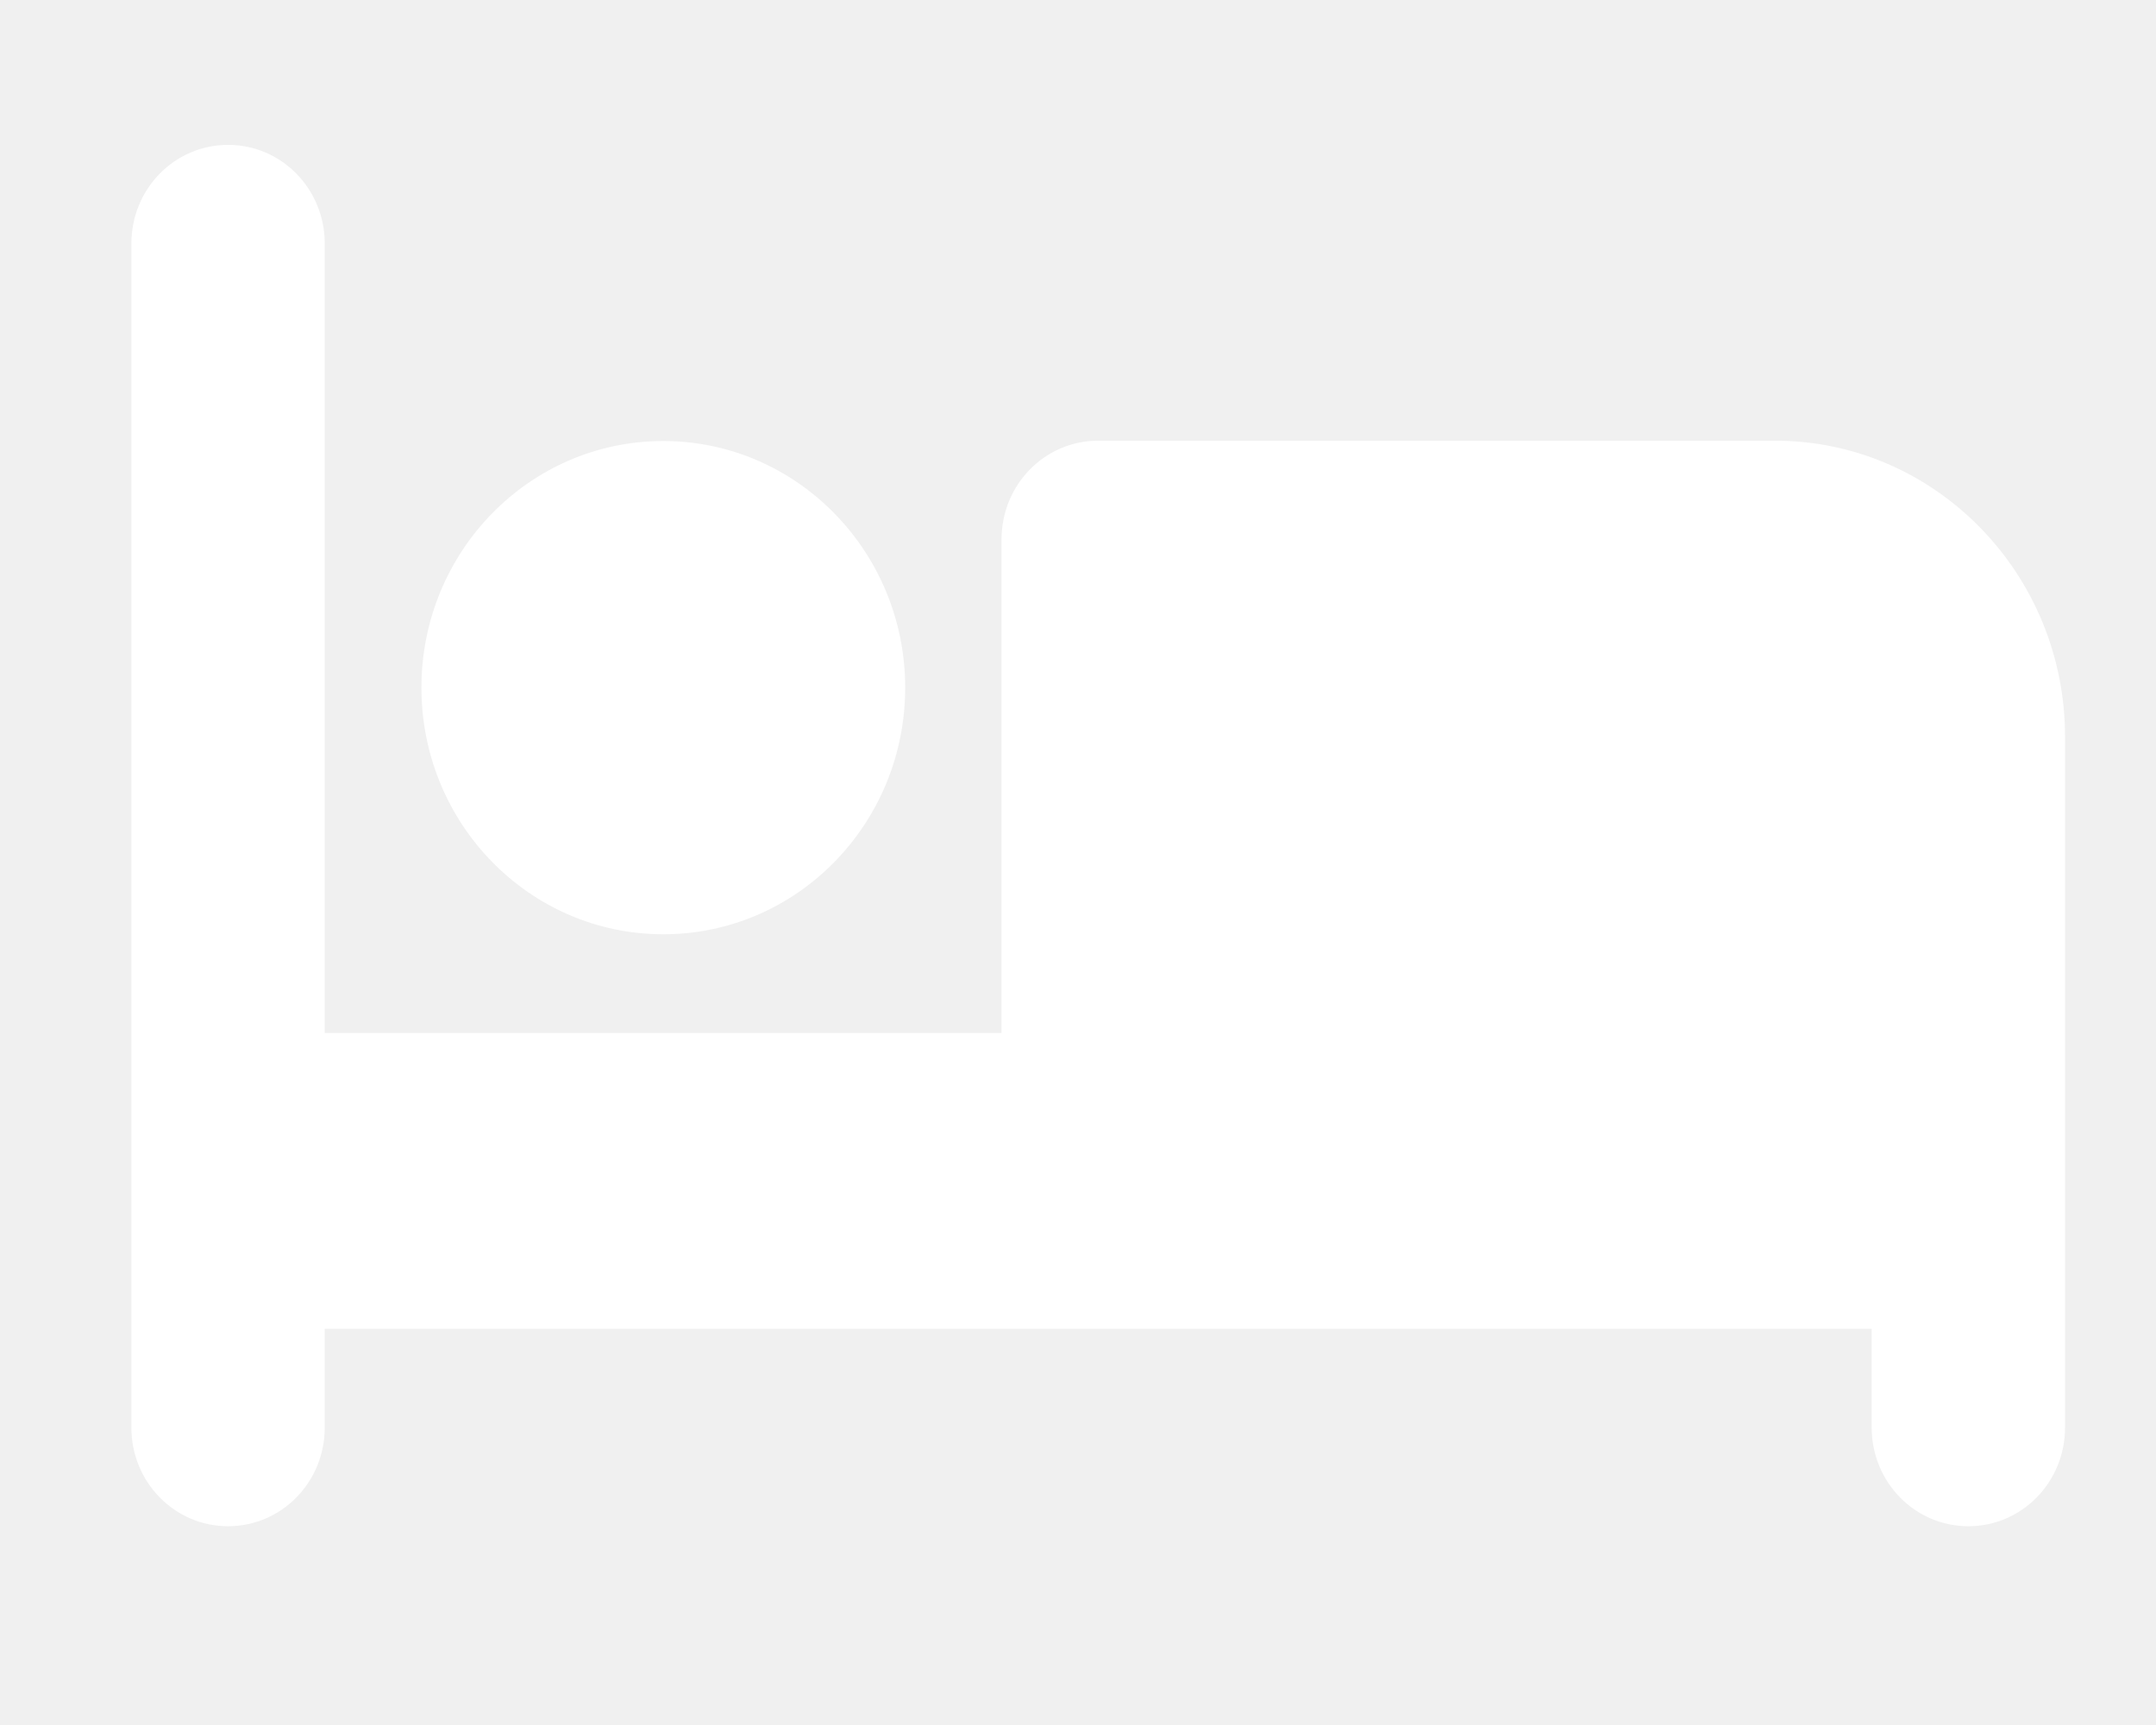
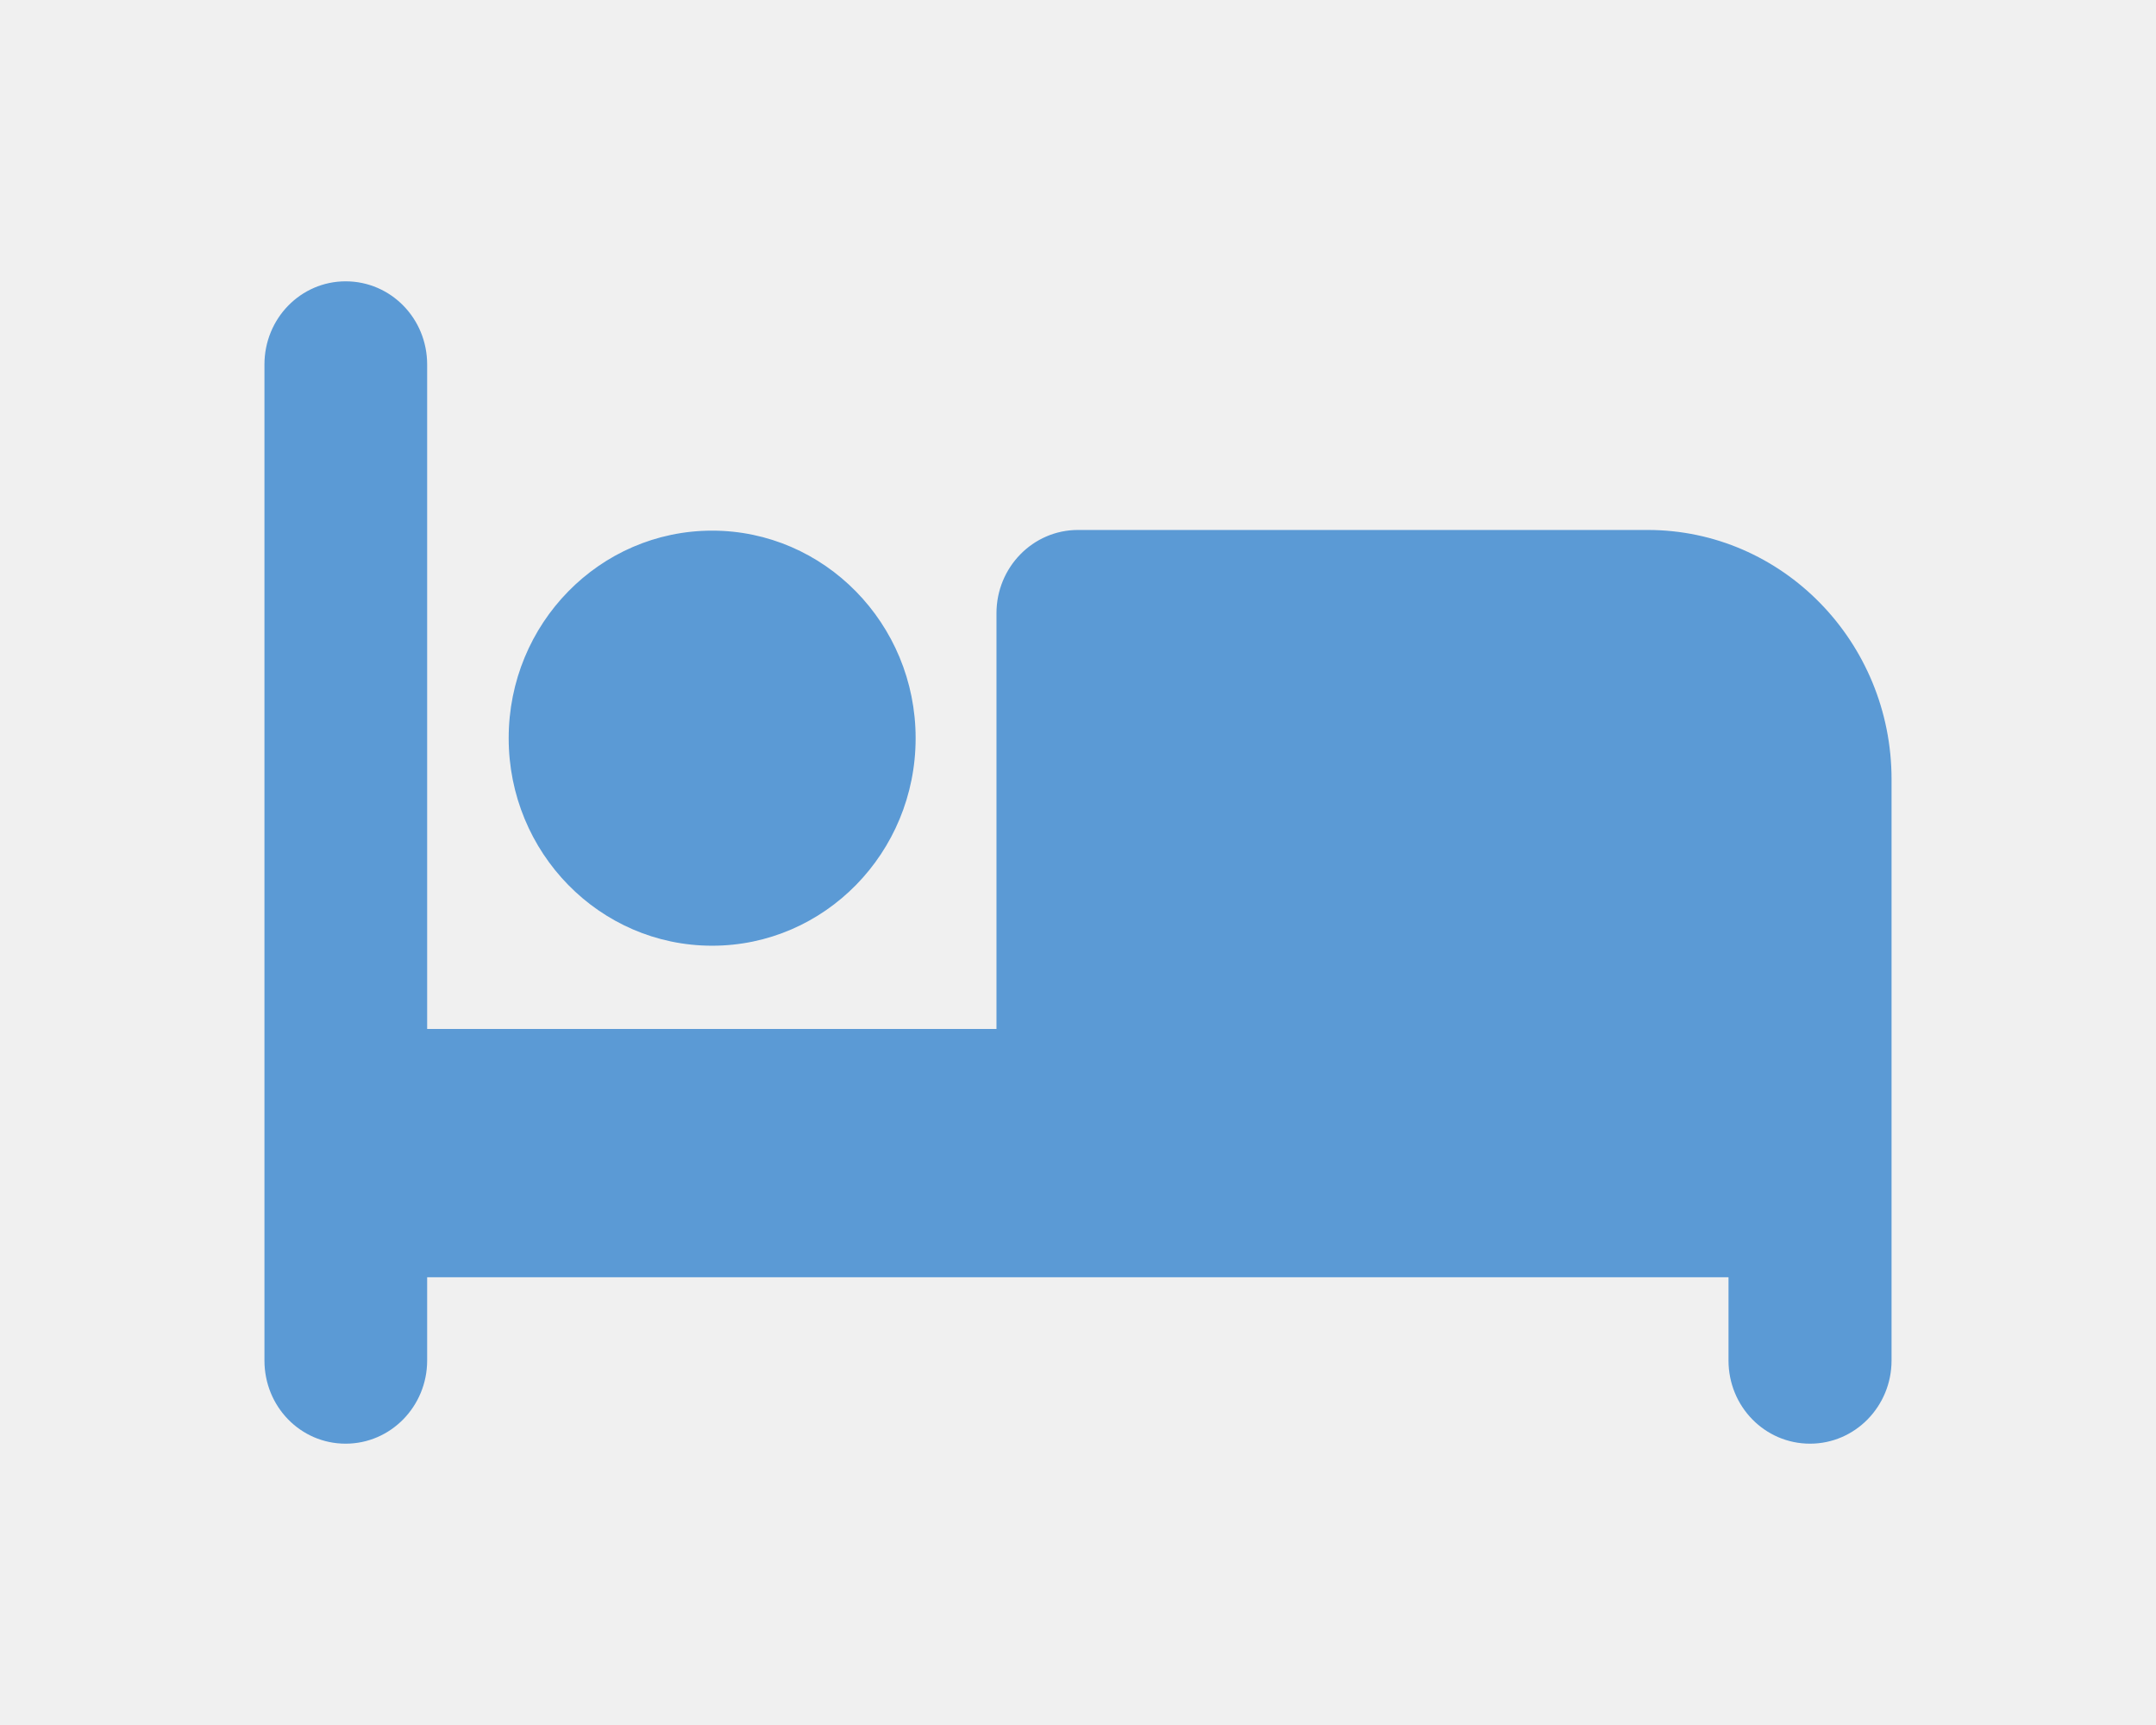
<svg xmlns="http://www.w3.org/2000/svg" version="1.1" id="Layer_1" x="0px" y="0px" viewBox="0 0 640 512" style="enable-background:new 0 0 640 512;" xml:space="preserve">
  <style type="text/css">
- 	.st0{fill:#FFFFFF;}
+ 	.st0{fill:#5B9AD5;}
</style>
-   <path class="st0" d="M67.7,43c15.9,0,28.7,13.1,28.7,29.3v234.3h200.9V160.1c0-16.2,12.8-29.3,28.7-29.3h200.9  c47.5,0,86.1,39.4,86.1,87.9v205c0,16.2-12.8,29.3-28.7,29.3s-28.7-13.1-28.7-29.3v-29.3H354.7H326H96.4v29.3  c0,16.2-12.8,29.3-28.7,29.3S39,439.9,39,423.7V72.3C39,56.1,51.8,43,67.7,43z M196.9,130.9c39.6,0,71.8,32.8,71.8,73.2  s-32.1,73.2-71.8,73.2s-71.8-32.8-71.8-73.2S157.2,130.9,196.9,130.9z" />
+   <path class="st0" d="M102.6,83.5c13.4,0,24.2,11,24.2,24.7v197.2h169V182c0-13.6,10.8-24.7,24.2-24.7h169.1c40,0,72.4,33.2,72.4,74  v172.5c0,13.6-10.8,24.7-24.2,24.7s-24.2-11-24.2-24.7v-24.7h-169H320H126.8v24.7c0,13.6-10.8,24.7-24.2,24.7s-24.1-11-24.1-24.7  V108.2C78.5,94.5,89.3,83.5,102.6,83.5z M211.4,157.5c33.3,0,60.4,27.6,60.4,61.6s-27,61.6-60.4,61.6S151,253.1,151,219.1  S178,157.5,211.4,157.5z" />
</svg>
